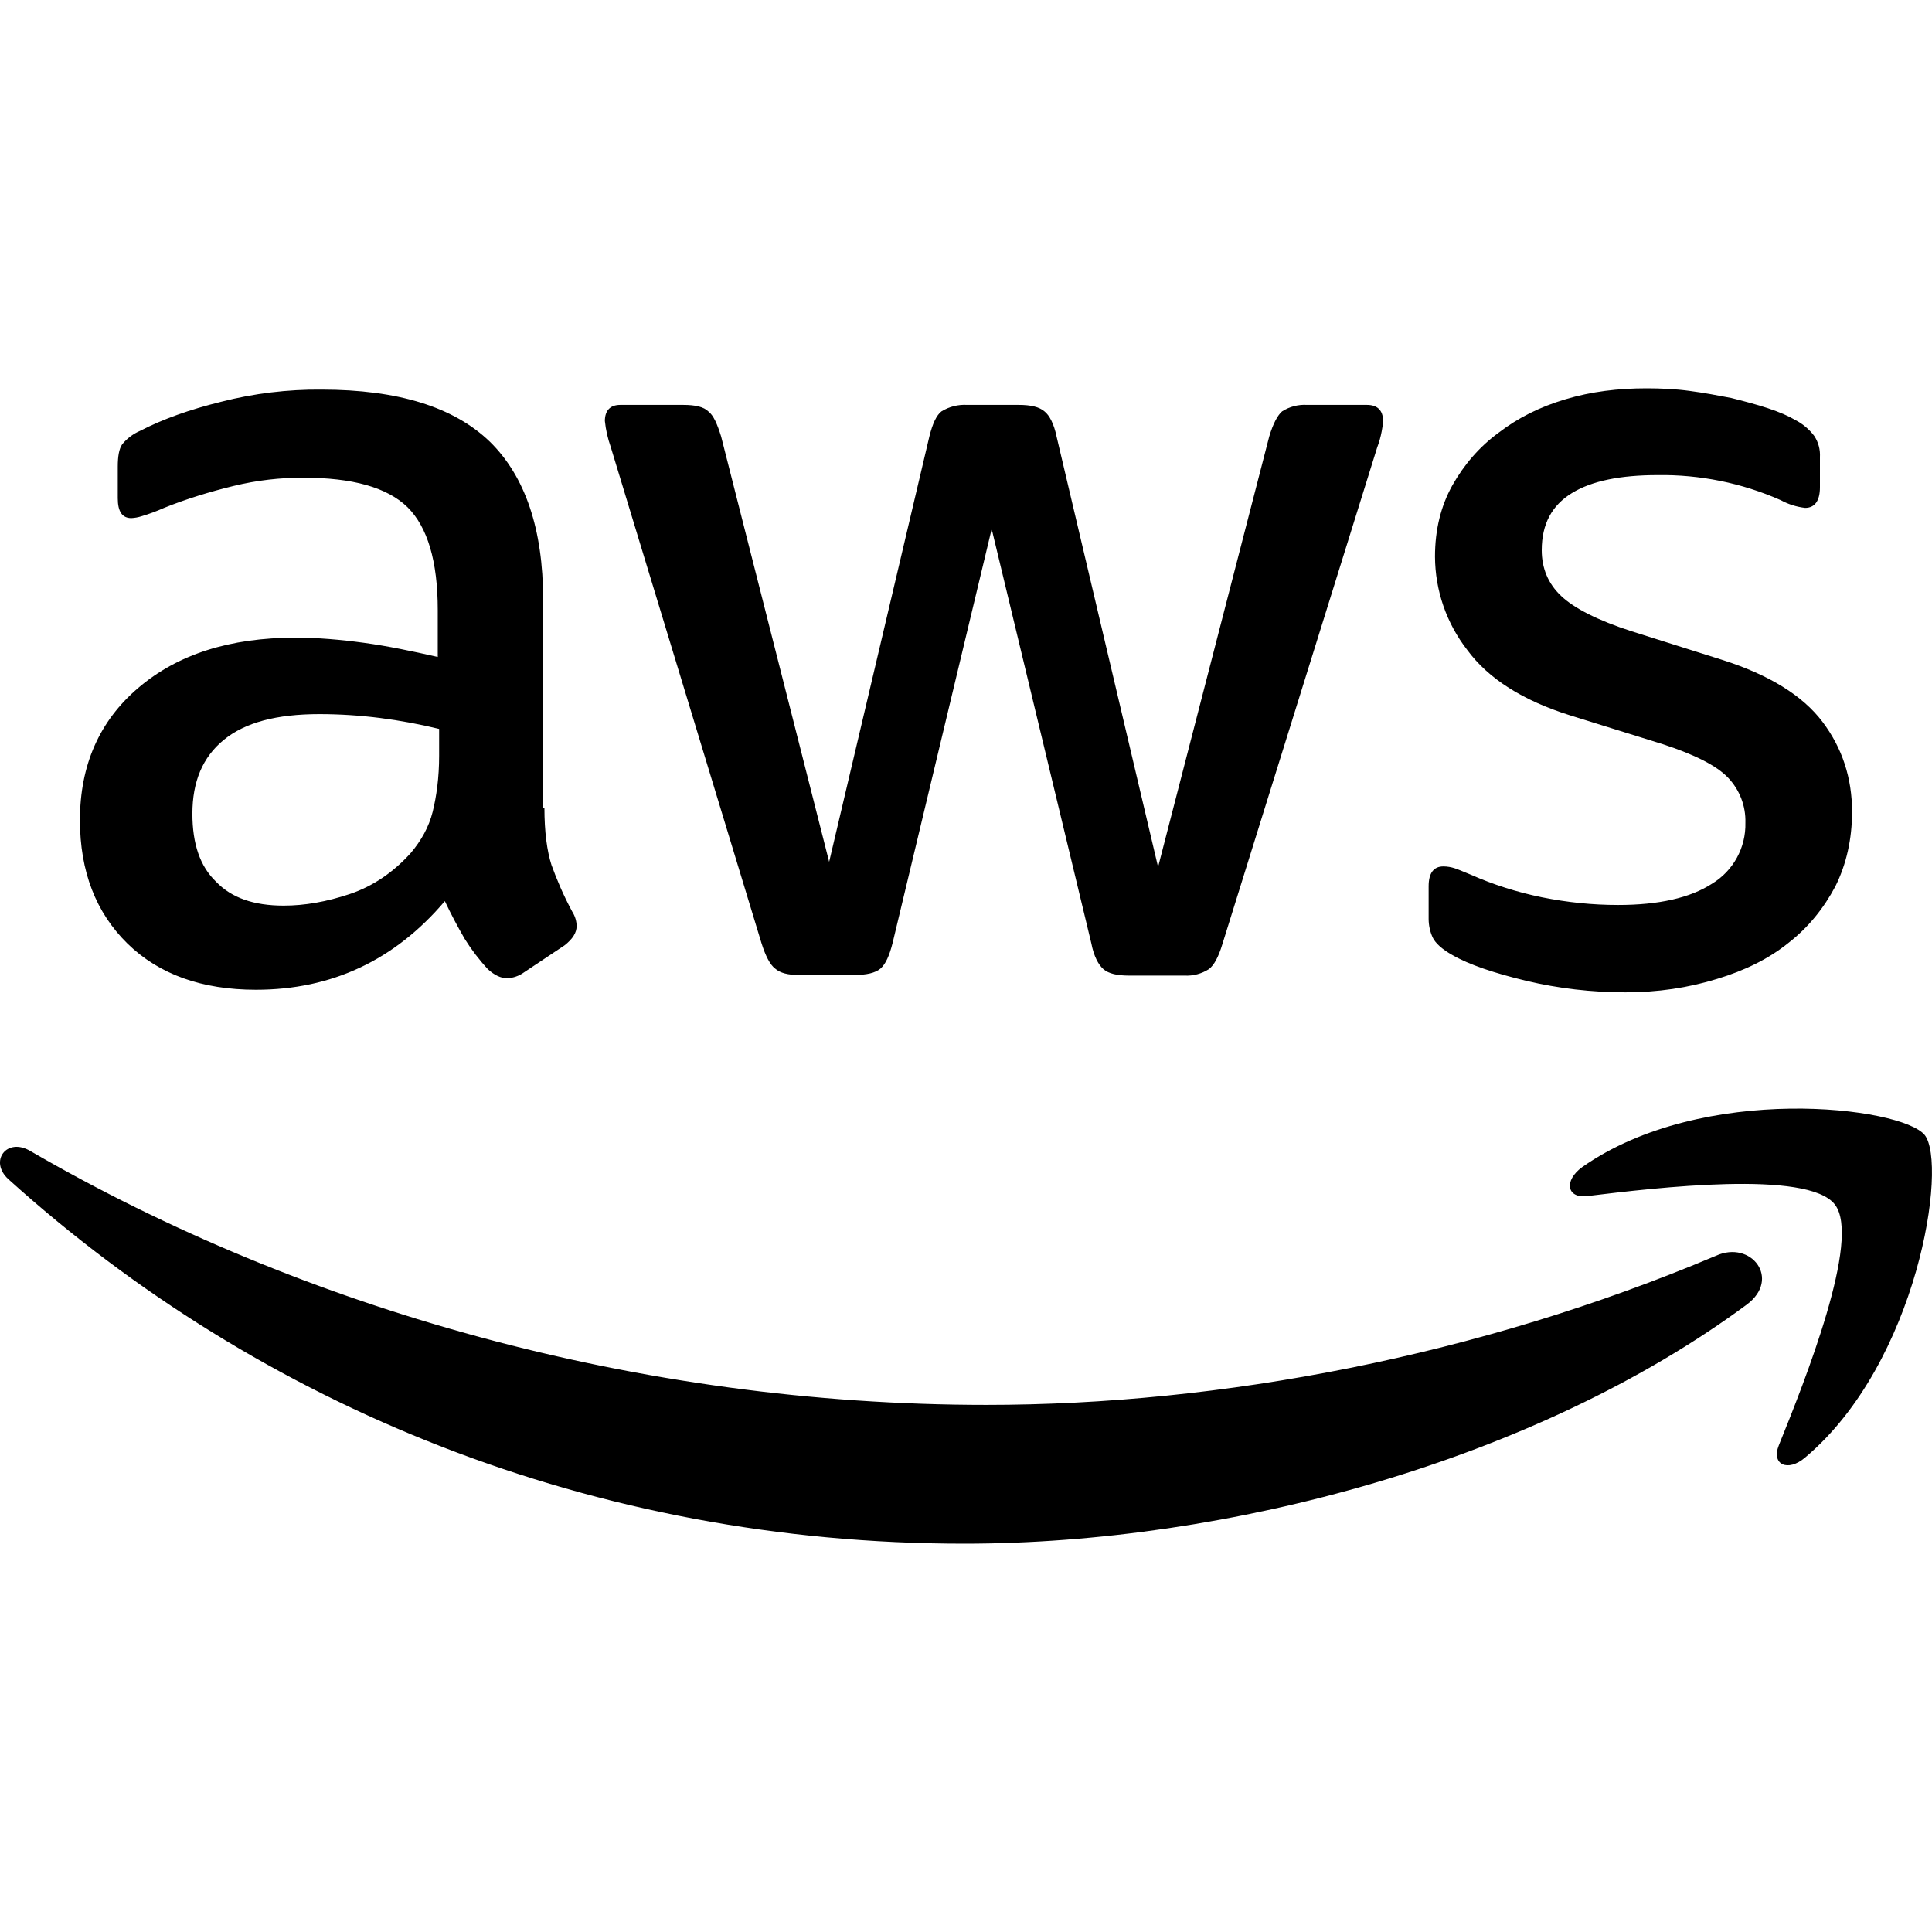
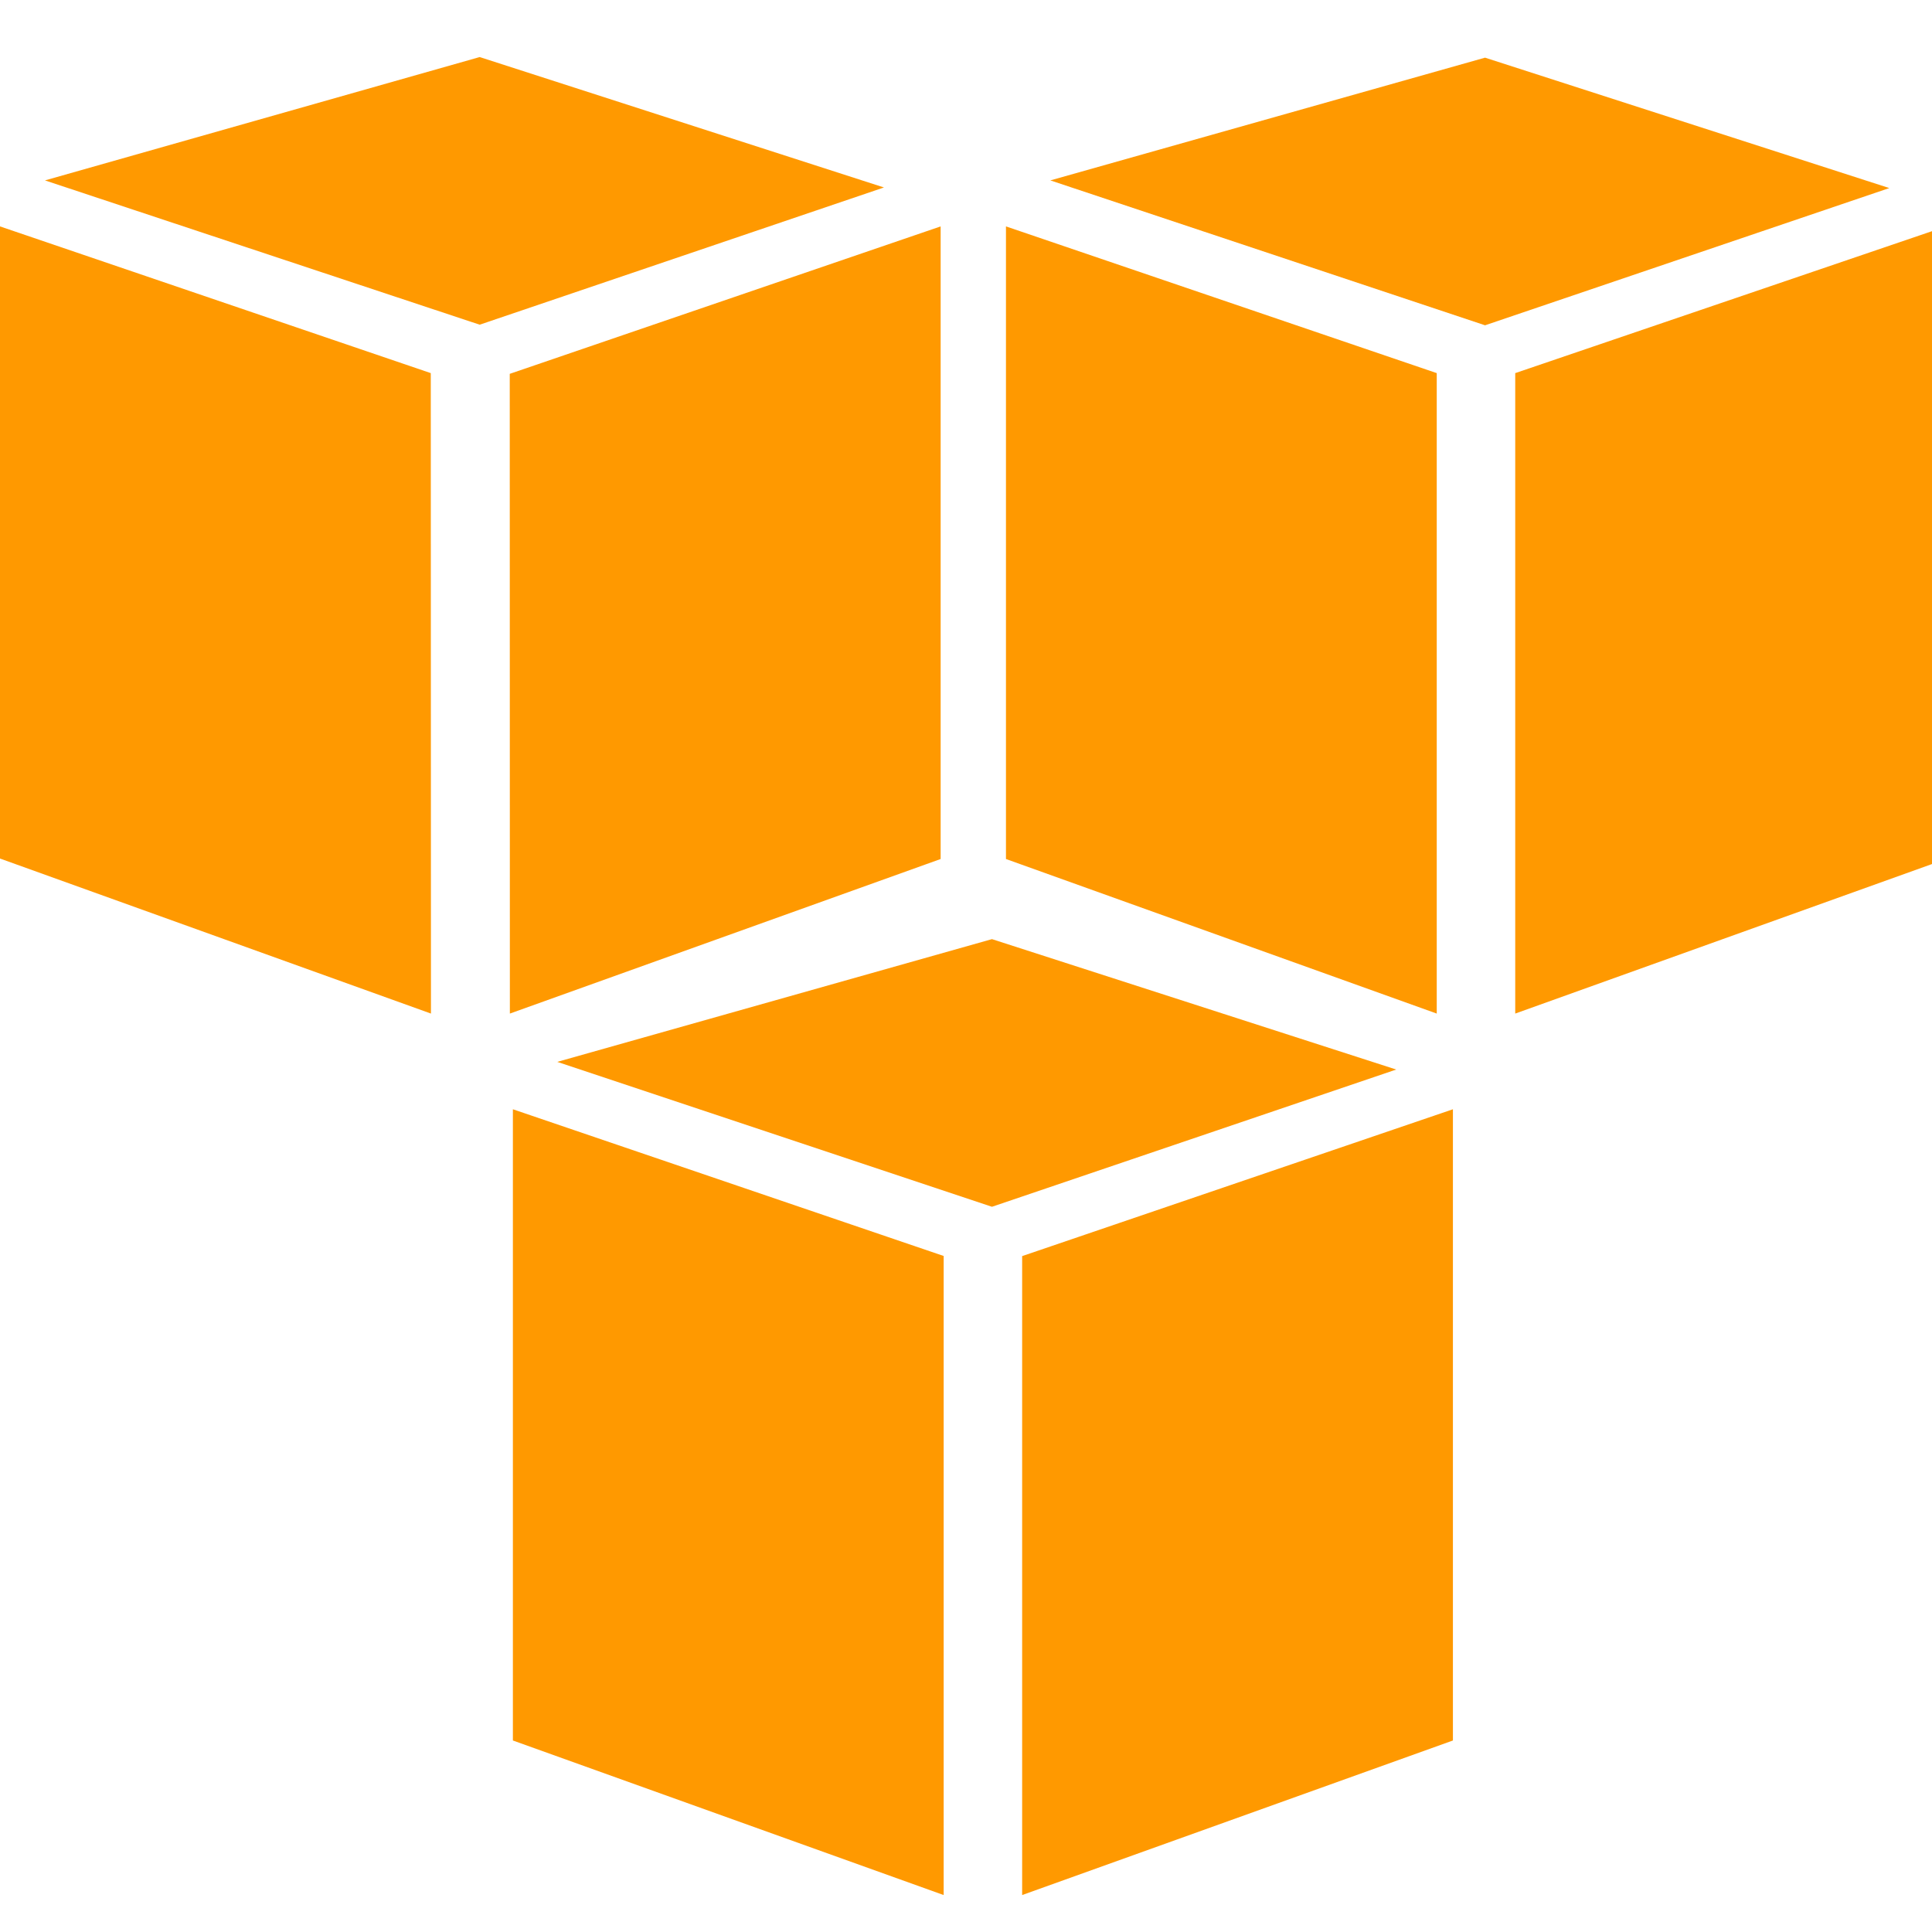
- <svg xmlns="http://www.w3.org/2000/svg" role="img" viewBox="0 0 24 24">
-   <path d="M6.763 10.036c0 .296.032.535.088.71.064.176.144.368.256.576.04.063.056.127.056.183 0 .08-.048.16-.152.24l-.503.335a.383.383 0 0 1-.208.072c-.08 0-.16-.04-.239-.112a2.47 2.47 0 0 1-.287-.375 6.18 6.18 0 0 1-.248-.471c-.622.734-1.405 1.101-2.347 1.101-.67 0-1.205-.191-1.596-.574-.391-.384-.59-.894-.59-1.533 0-.678.239-1.23.726-1.644.487-.415 1.133-.623 1.955-.623.272 0 .551.024.846.064.296.04.6.104.918.176v-.583c0-.607-.127-1.03-.375-1.277-.255-.248-.686-.367-1.3-.367-.28 0-.568.031-.863.103-.295.072-.583.16-.862.272a2.287 2.287 0 0 1-.28.104.488.488 0 0 1-.127.023c-.112 0-.168-.08-.168-.247v-.391c0-.128.016-.224.056-.28a.597.597 0 0 1 .224-.167c.279-.144.614-.264 1.005-.36a4.84 4.84 0 0 1 1.246-.151c.95 0 1.644.216 2.091.647.439.43.662 1.085.662 1.963v2.586zm-3.24 1.214c.263 0 .534-.048.822-.144.287-.096.543-.271.758-.51.128-.152.224-.32.272-.512.047-.191.08-.423.08-.694v-.335a6.66 6.66 0 0 0-.735-.136 6.02 6.02 0 0 0-.75-.048c-.535 0-.926.104-1.19.32-.263.215-.39.518-.39.917 0 .375.095.655.295.846.191.2.47.296.838.296zm6.41.862c-.144 0-.24-.024-.304-.08-.064-.048-.12-.16-.168-.311L7.586 5.55a1.398 1.398 0 0 1-.072-.32c0-.128.064-.2.191-.2h.783c.151 0 .255.025.31.08.065.048.113.16.16.312l1.342 5.284 1.245-5.284c.04-.16.088-.264.151-.312a.549.549 0 0 1 .32-.08h.638c.152 0 .256.025.32.08.063.048.12.16.151.312l1.261 5.348 1.381-5.348c.048-.16.104-.264.16-.312a.52.52 0 0 1 .311-.08h.743c.127 0 .2.065.2.2 0 .04-.009.08-.017.128a1.137 1.137 0 0 1-.056.2l-1.923 6.17c-.048.16-.104.263-.168.311a.51.51 0 0 1-.303.08h-.687c-.151 0-.255-.024-.32-.08-.063-.056-.119-.16-.15-.32l-1.238-5.148-1.23 5.14c-.04.16-.087.264-.15.32-.065.056-.177.08-.32.08zm10.256.215c-.415 0-.83-.048-1.229-.143-.399-.096-.71-.2-.918-.32-.128-.071-.215-.151-.247-.223a.563.563 0 0 1-.048-.224v-.407c0-.167.064-.247.183-.247.048 0 .096.008.144.024.048.016.12.048.2.08.271.12.566.215.878.279.319.064.63.096.95.096.502 0 .894-.088 1.165-.264a.86.86 0 0 0 .415-.758.777.777 0 0 0-.215-.559c-.144-.151-.416-.287-.807-.415l-1.157-.36c-.583-.183-1.014-.454-1.277-.813a1.902 1.902 0 0 1-.4-1.158c0-.335.073-.63.216-.886.144-.255.335-.479.575-.654.24-.184.51-.32.83-.415.32-.096.655-.136 1.006-.136.175 0 .359.008.535.032.183.024.35.056.518.088.16.04.312.08.455.127.144.048.256.096.336.144a.69.69 0 0 1 .24.2.43.43 0 0 1 .071.263v.375c0 .168-.064.256-.184.256a.83.83 0 0 1-.303-.096 3.652 3.652 0 0 0-1.532-.311c-.455 0-.815.071-1.062.223-.248.152-.375.383-.375.71 0 .224.08.416.24.567.159.152.454.304.877.44l1.134.358c.574.184.99.44 1.237.767.247.327.367.702.367 1.117 0 .343-.072.655-.207.926-.144.272-.336.511-.583.703-.248.2-.543.343-.886.447-.36.111-.734.167-1.142.167zM21.698 16.207c-2.626 1.94-6.442 2.969-9.722 2.969-4.598 0-8.74-1.7-11.87-4.526-.247-.223-.024-.527.272-.351 3.384 1.963 7.559 3.153 11.877 3.153 2.914 0 6.114-.607 9.06-1.852.439-.2.814.287.383.607zM22.792 14.961c-.336-.43-2.22-.207-3.074-.103-.255.032-.295-.192-.063-.36 1.5-1.053 3.967-.75 4.254-.399.287.36-.08 2.826-1.485 4.007-.215.184-.423.088-.327-.151.32-.79 1.03-2.57.695-2.994z" />
+ <svg xmlns="http://www.w3.org/2000/svg" width="64" height="64" viewBox="0 0 32 32">
+   <path d="M15.63 31.388l-7.135-2.56V18.373l7.135 2.43zm1.3 0l7.135-2.56V18.373l-7.135 2.432zm-7.7-13.8l7.2-2.033 6.696 2.16-6.696 2.273zm-2.092-.8L0 14.22V3.75l7.135 2.43zm1.307 0l7.135-2.56V3.75L8.443 6.192zm-7.7-13.8l7.2-2.043 6.696 2.16-6.696 2.273zm23.052 13.8l-7.135-2.56V3.75l7.135 2.43zm1.3 0l7.135-2.56V3.75l-7.135 2.43zm-7.7-13.8l7.2-2.033 6.696 2.16-6.696 2.273z" fill="#f90" fill-rule="evenodd" />
</svg>
